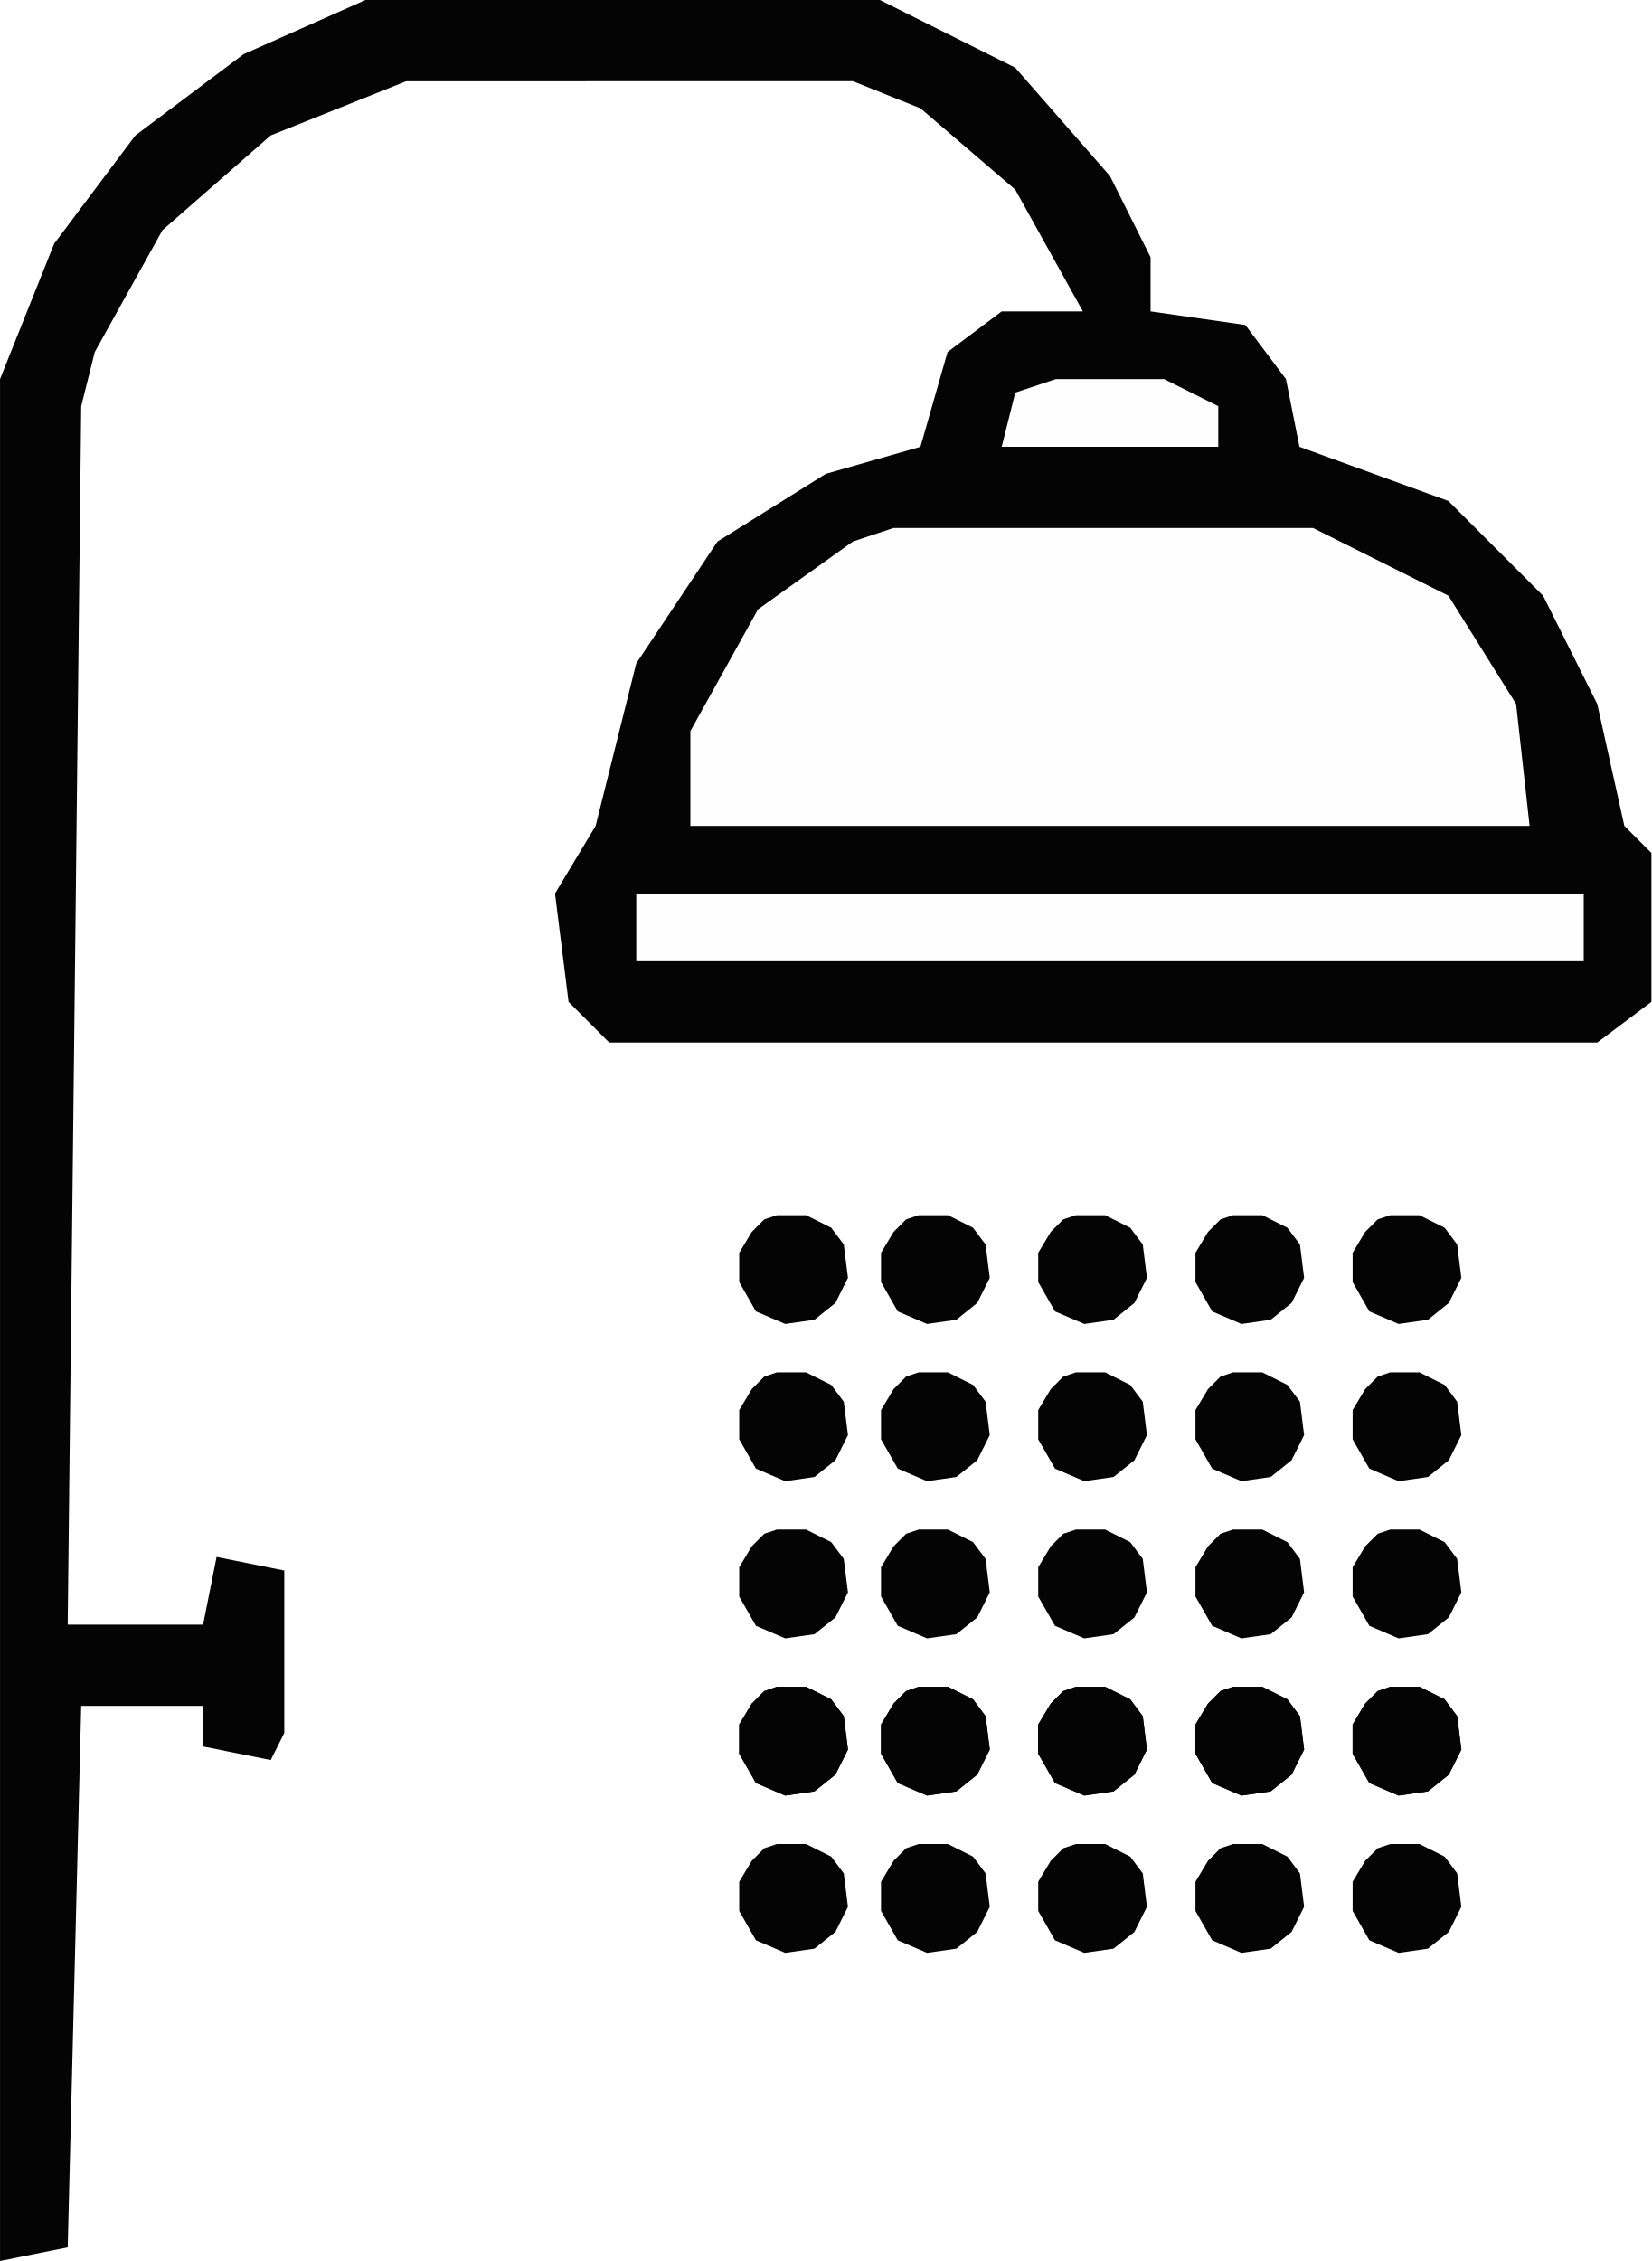
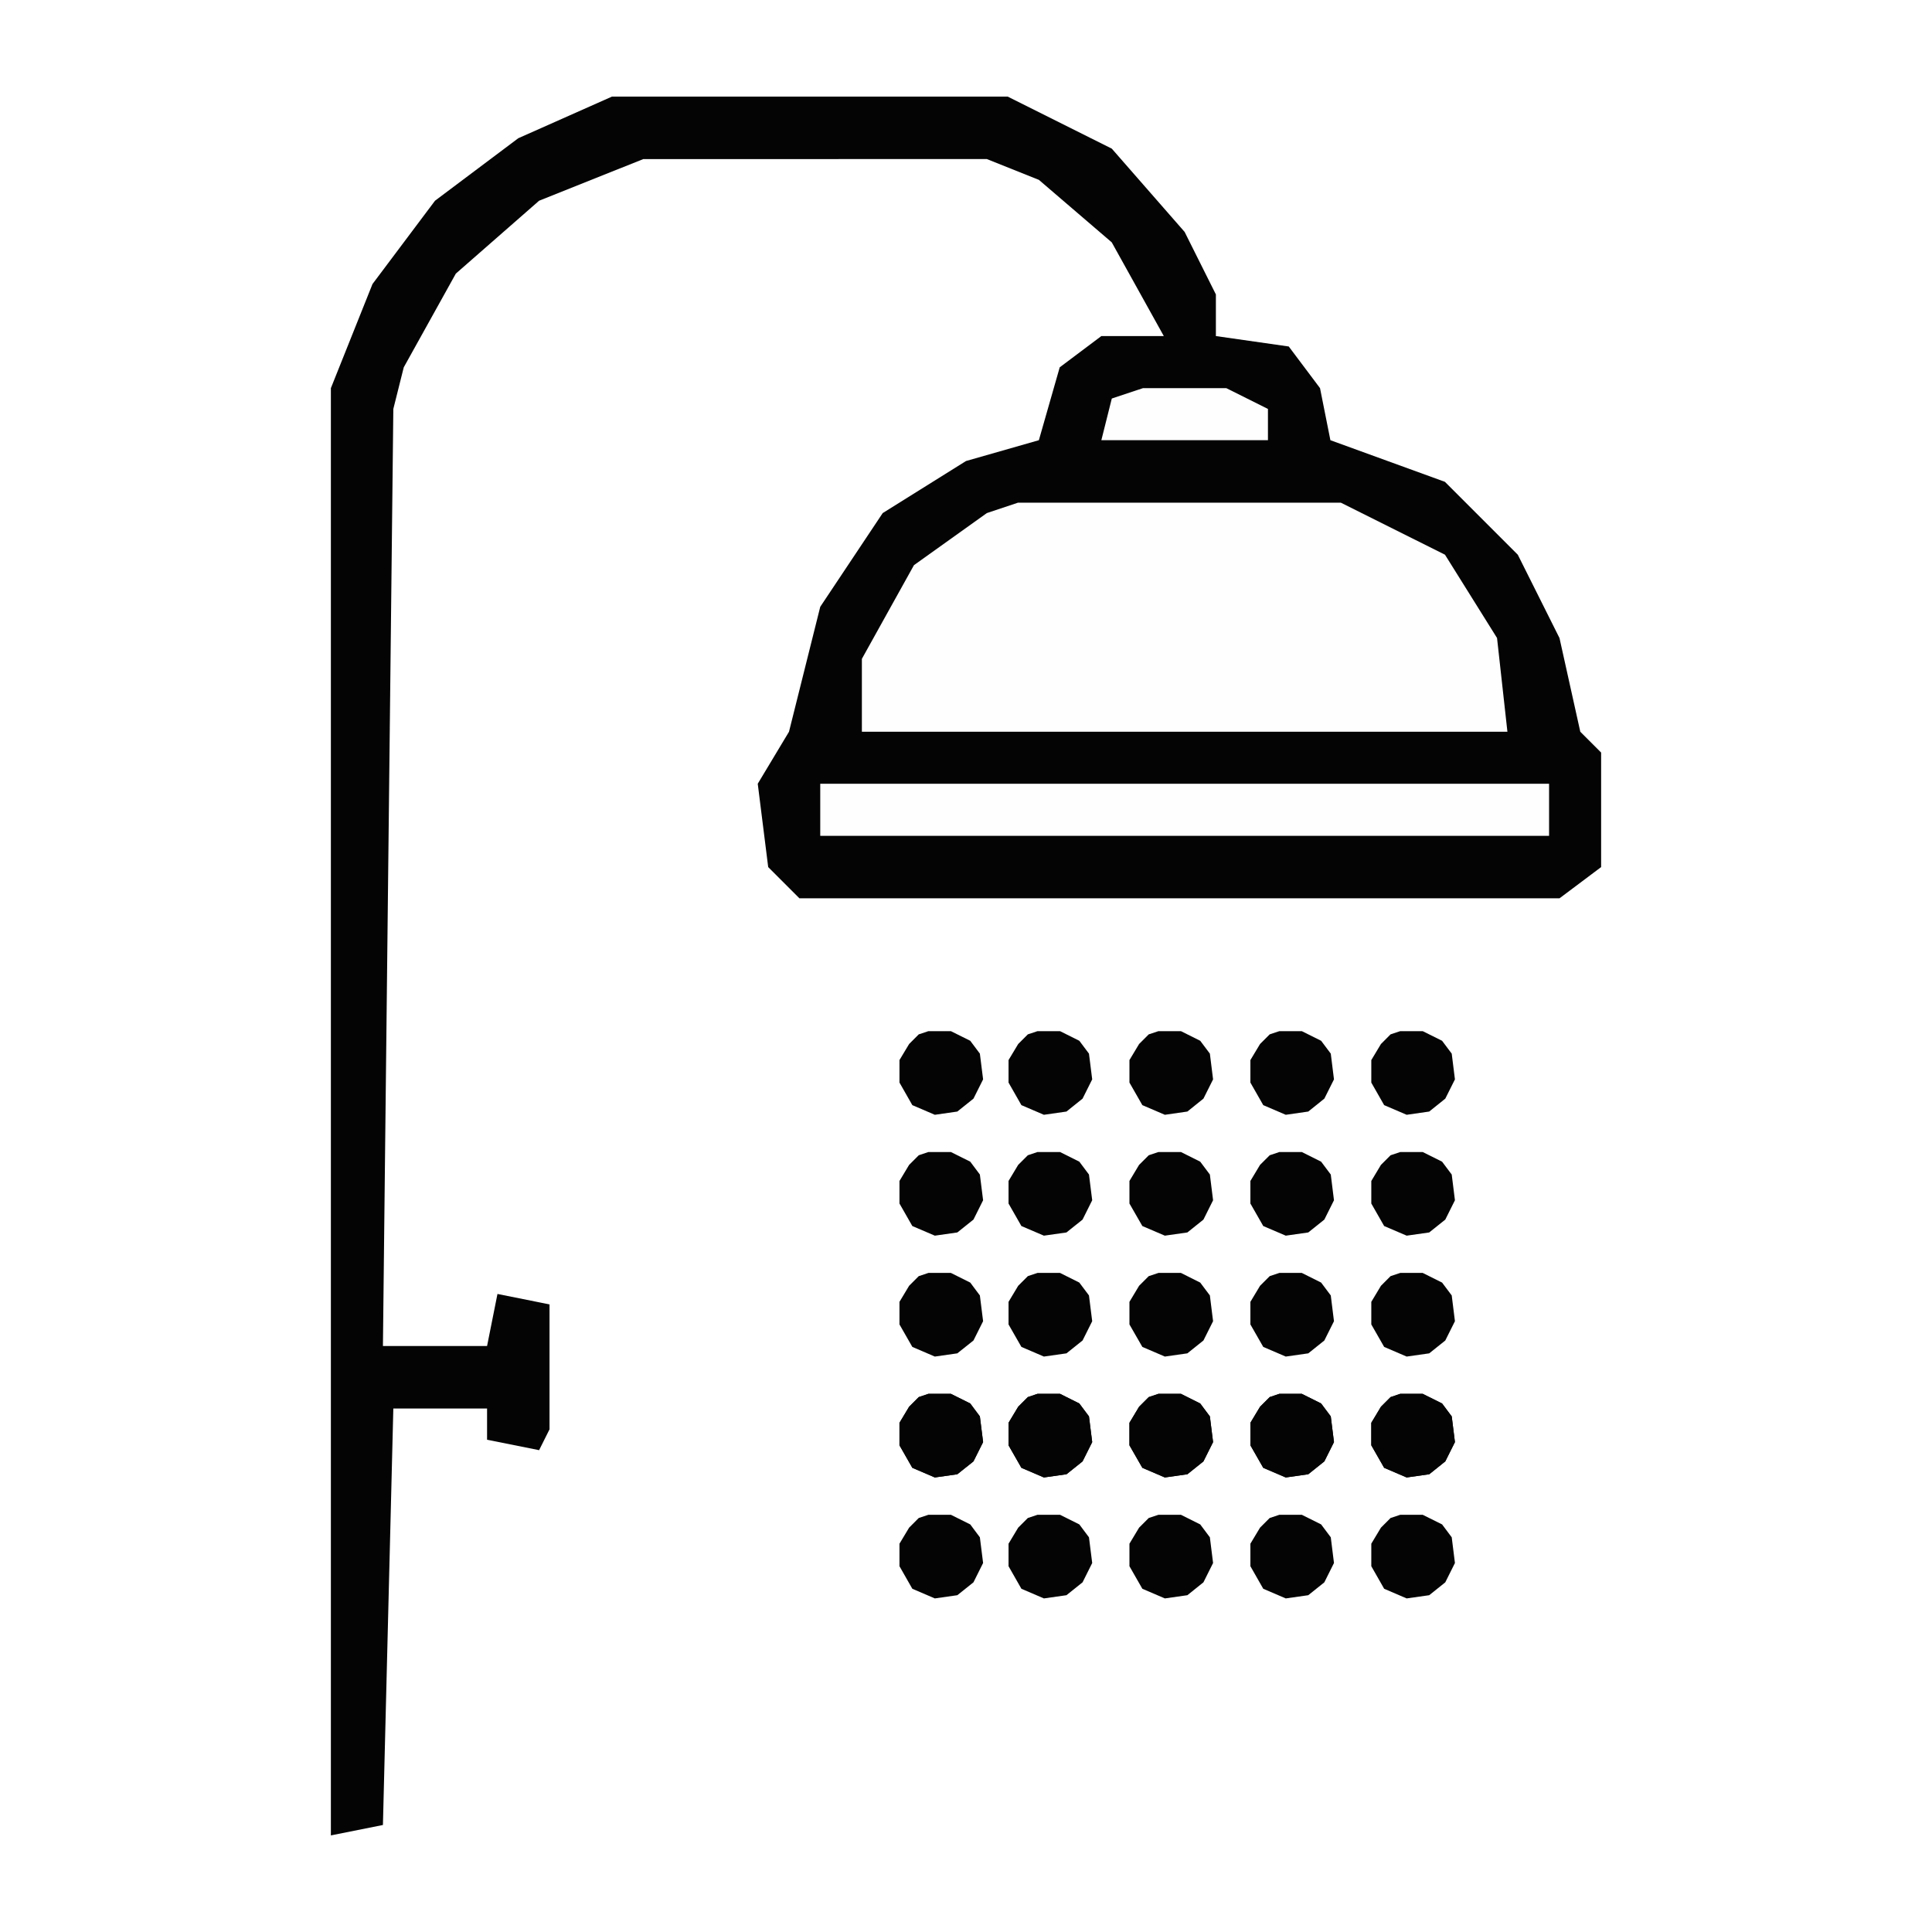
- <svg xmlns="http://www.w3.org/2000/svg" xml:space="preserve" width="13.898mm" height="19.024mm" version="1.1" style="shape-rendering:geometricPrecision; text-rendering:geometricPrecision; image-rendering:optimizeQuality; fill-rule:evenodd; clip-rule:evenodd" viewBox="0 0 241.03 329.94">
+ <svg xmlns="http://www.w3.org/2000/svg" xml:space="preserve" width="41.959mm" height="41.959mm" version="1.1" style="shape-rendering:geometricPrecision; text-rendering:geometricPrecision; image-rendering:optimizeQuality; fill-rule:evenodd; clip-rule:evenodd" viewBox="0 0 770.87 770.87">
  <defs>
    <style type="text/css">
   
+     .fil2 {fill:none}
    .fil0 {fill:#040404;fill-rule:nonzero}
    .fil1 {fill:#FEFEFE;fill-rule:nonzero}
   
  </style>
  </defs>
  <g id="Capa_x0020_1">
-     <polygon class="fil0" points="53.34,0 128.42,0 148.18,9.88 162,25.68 167.93,37.54 167.93,45.44 181.76,47.42 187.69,55.32 189.66,65.2 211.39,73.1 225.22,86.93 233.13,102.74 237.08,120.52 241.03,124.47 241.03,146.2 233.13,152.13 88.91,152.13 82.98,146.2 81,130.39 86.93,120.52 92.86,96.81 104.71,79.03 120.52,69.15 134.34,65.2 138.3,51.37 146.2,45.44 158.05,45.44 148.17,27.66 134.34,15.8 124.47,11.85 59.27,11.86 39.51,19.76 23.71,33.59 13.83,51.37 11.85,59.27 9.88,237.08 29.64,237.08 31.61,227.2 41.49,229.18 41.49,252.89 39.51,256.84 29.64,254.86 29.64,248.93 11.85,248.93 9.88,327.96 -0,329.94 -0,55.32 7.9,35.56 19.76,19.76 35.56,7.9 " />
-     <polygon class="fil1" points="130.39,77.05 191.64,77.05 211.4,86.93 221.28,102.73 223.25,120.52 100.76,120.52 100.76,106.69 110.64,88.91 124.47,79.03 " />
-     <polygon class="fil1" points="92.86,130.39 231.15,130.39 231.15,140.27 92.86,140.27 " />
-     <polygon class="fil1" points="154.1,55.32 169.91,55.32 177.81,59.27 177.81,65.2 146.2,65.2 148.18,57.29 " />
-     <polygon class="fil0" points="113.38,177.33 117.65,177.33 121.32,179.16 123.15,181.6 123.76,186.48 121.93,190.14 118.87,192.59 114.6,193.2 110.33,191.37 107.89,187.09 107.89,182.82 109.72,179.77 111.55,177.94 " />
-     <polygon class="fil0" points="134.08,177.33 138.36,177.33 142.02,179.16 143.85,181.6 144.46,186.48 142.63,190.14 139.58,192.59 135.3,193.2 131.03,191.37 128.59,187.09 128.59,182.82 130.42,179.77 132.25,177.94 " />
-     <polygon class="fil0" points="157.03,177.33 161.3,177.33 164.96,179.16 166.79,181.6 167.4,186.48 165.57,190.14 162.52,192.59 158.25,193.2 153.98,191.37 151.53,187.09 151.53,182.82 153.36,179.77 155.19,177.94 " />
-     <polygon class="fil0" points="179.97,177.33 184.24,177.33 187.9,179.16 189.73,181.6 190.34,186.48 188.51,190.14 185.46,192.59 181.19,193.2 176.92,191.37 174.48,187.09 174.48,182.82 176.31,179.77 178.14,177.94 " />
-     <polygon class="fil0" points="202.91,177.33 207.18,177.33 210.85,179.16 212.68,181.6 213.29,186.48 211.46,190.14 208.41,192.59 204.13,193.2 199.86,191.37 197.42,187.09 197.42,182.82 199.25,179.77 201.08,177.94 " />
-     <polygon class="fil0" points="113.38,200.27 117.65,200.27 121.32,202.1 123.15,204.54 123.76,209.42 121.93,213.09 118.87,215.53 114.6,216.14 110.33,214.31 107.89,210.04 107.89,205.76 109.72,202.71 111.55,200.88 " />
-     <polygon class="fil0" points="134.08,200.27 138.36,200.27 142.02,202.1 143.85,204.54 144.46,209.42 142.63,213.09 139.58,215.53 135.3,216.14 131.03,214.31 128.59,210.04 128.59,205.76 130.42,202.71 132.25,200.88 " />
-     <polygon class="fil0" points="157.03,200.27 161.3,200.27 164.96,202.1 166.79,204.54 167.4,209.42 165.57,213.09 162.52,215.53 158.25,216.14 153.98,214.31 151.53,210.04 151.53,205.76 153.36,202.71 155.19,200.88 " />
-     <polygon class="fil0" points="179.97,200.27 184.24,200.27 187.9,202.1 189.73,204.54 190.34,209.42 188.51,213.09 185.46,215.53 181.19,216.14 176.92,214.31 174.48,210.04 174.48,205.76 176.31,202.71 178.14,200.88 " />
-     <polygon class="fil0" points="202.91,200.27 207.18,200.27 210.85,202.1 212.68,204.54 213.29,209.42 211.46,213.09 208.41,215.53 204.13,216.14 199.86,214.31 197.42,210.04 197.42,205.76 199.25,202.71 201.08,200.88 " />
-     <polygon class="fil0" points="113.38,223.21 117.65,223.21 121.32,225.04 123.15,227.48 123.76,232.37 121.93,236.03 118.87,238.47 114.6,239.08 110.33,237.25 107.89,232.98 107.89,228.7 109.72,225.65 111.55,223.82 " />
-     <polygon class="fil0" points="134.08,223.21 138.36,223.21 142.02,225.04 143.85,227.48 144.46,232.37 142.63,236.03 139.58,238.47 135.3,239.08 131.03,237.25 128.59,232.98 128.59,228.7 130.42,225.65 132.25,223.82 " />
-     <polygon class="fil0" points="157.03,223.21 161.3,223.21 164.96,225.04 166.79,227.48 167.4,232.37 165.57,236.03 162.52,238.47 158.25,239.08 153.98,237.25 151.53,232.98 151.53,228.7 153.36,225.65 155.19,223.82 " />
-     <polygon class="fil0" points="179.97,223.21 184.24,223.21 187.9,225.04 189.73,227.48 190.34,232.37 188.51,236.03 185.46,238.47 181.19,239.08 176.92,237.25 174.48,232.98 174.48,228.7 176.31,225.65 178.14,223.82 " />
-     <polygon class="fil0" points="202.91,223.21 207.18,223.21 210.85,225.04 212.68,227.48 213.29,232.37 211.46,236.03 208.41,238.47 204.13,239.08 199.86,237.25 197.42,232.98 197.42,228.7 199.25,225.65 201.08,223.82 " />
-     <polygon class="fil0" points="113.38,246.15 117.65,246.15 121.32,247.98 123.15,250.43 123.76,255.31 121.93,258.97 118.87,261.41 114.6,262.02 110.33,260.19 107.89,255.92 107.89,251.65 109.72,248.6 111.55,246.77 " />
-     <polygon class="fil0" points="134.08,246.15 138.36,246.15 142.02,247.98 143.85,250.43 144.46,255.31 142.63,258.97 139.58,261.41 135.3,262.02 131.03,260.19 128.59,255.92 128.59,251.65 130.42,248.6 132.25,246.77 " />
-     <polygon class="fil0" points="157.03,246.15 161.3,246.15 164.96,247.98 166.79,250.43 167.4,255.31 165.57,258.97 162.52,261.41 158.25,262.02 153.98,260.19 151.53,255.92 151.53,251.65 153.36,248.6 155.19,246.77 " />
-     <polygon class="fil0" points="179.97,246.15 184.24,246.15 187.9,247.98 189.73,250.43 190.34,255.31 188.51,258.97 185.46,261.41 181.19,262.02 176.92,260.19 174.48,255.92 174.48,251.65 176.31,248.6 178.14,246.77 " />
-     <polygon class="fil0" points="202.91,246.15 207.18,246.15 210.85,247.98 212.68,250.43 213.29,255.31 211.46,258.97 208.41,261.41 204.13,262.02 199.86,260.19 197.42,255.92 197.42,251.65 199.25,248.6 201.08,246.77 " />
-     <polygon class="fil0" points="113.38,269.1 117.65,269.1 121.32,270.93 123.15,273.37 123.76,278.25 121.93,281.92 118.87,284.36 114.6,284.97 110.33,283.14 107.89,278.86 107.89,274.59 109.72,271.54 111.55,269.71 " />
-     <polygon class="fil0" points="134.08,269.1 138.36,269.1 142.02,270.93 143.85,273.37 144.46,278.25 142.63,281.92 139.58,284.36 135.3,284.97 131.03,283.14 128.59,278.86 128.59,274.59 130.42,271.54 132.25,269.71 " />
-     <polygon class="fil0" points="157.03,269.1 161.3,269.1 164.96,270.93 166.79,273.37 167.4,278.25 165.57,281.92 162.52,284.36 158.25,284.97 153.98,283.14 151.53,278.86 151.53,274.59 153.36,271.54 155.19,269.71 " />
-     <polygon class="fil0" points="179.97,269.1 184.24,269.1 187.9,270.93 189.73,273.37 190.34,278.25 188.51,281.92 185.46,284.36 181.19,284.97 176.92,283.14 174.48,278.86 174.48,274.59 176.31,271.54 178.14,269.71 " />
-     <polygon class="fil0" points="202.91,269.1 207.18,269.1 210.85,270.93 212.68,273.37 213.29,278.25 211.46,281.92 208.41,284.36 204.13,284.97 199.86,283.14 197.42,278.86 197.42,274.59 199.25,271.54 201.08,269.71 " />
-     <polygon class="fil0" points="113.38,246.15 117.65,246.15 121.32,247.98 123.15,250.43 123.76,255.31 121.93,258.97 118.87,261.41 114.6,262.02 110.33,260.19 107.89,255.92 107.89,251.65 109.72,248.6 111.55,246.77 " />
-     <polygon class="fil0" points="134.08,246.15 138.36,246.15 142.02,247.98 143.85,250.43 144.46,255.31 142.63,258.97 139.58,261.41 135.3,262.02 131.03,260.19 128.59,255.92 128.59,251.65 130.42,248.6 132.25,246.77 " />
-     <polygon class="fil0" points="157.03,246.15 161.3,246.15 164.96,247.98 166.79,250.43 167.4,255.31 165.57,258.97 162.52,261.41 158.25,262.02 153.98,260.19 151.53,255.92 151.53,251.65 153.36,248.6 155.19,246.77 " />
-     <polygon class="fil0" points="179.97,246.15 184.24,246.15 187.9,247.98 189.73,250.43 190.34,255.31 188.51,258.97 185.46,261.41 181.19,262.02 176.92,260.19 174.48,255.92 174.48,251.65 176.31,248.6 178.14,246.77 " />
-     <polygon class="fil0" points="202.91,246.15 207.18,246.15 210.85,247.98 212.68,250.43 213.29,255.31 211.46,258.97 208.41,261.41 204.13,262.02 199.86,260.19 197.42,255.92 197.42,251.65 199.25,248.6 201.08,246.77 " />
+     <polygon class="fil0" points="244.18,38.54 402.06,38.54 443.61,59.31 472.67,92.54 485.14,117.48 485.14,134.09 514.22,138.25 526.69,154.87 530.83,175.64 576.52,192.25 605.6,221.33 622.24,254.58 630.54,291.97 638.85,300.27 638.85,345.97 622.24,358.43 318.97,358.43 306.51,345.97 302.34,312.72 314.81,291.97 327.28,242.11 352.2,204.72 385.44,183.95 414.51,175.64 422.83,146.56 439.44,134.09 464.36,134.09 443.59,96.7 414.51,71.76 393.75,63.46 256.65,63.48 215.1,80.09 181.88,109.17 161.1,146.56 156.94,163.17 152.79,537.07 194.34,537.07 198.49,516.29 219.26,520.46 219.26,570.31 215.1,578.62 194.34,574.45 194.34,561.99 156.94,561.99 152.79,728.17 132.02,732.33 132.02,154.87 148.63,113.32 173.57,80.09 206.8,55.15 " />
+     <polygon class="fil1" points="406.2,200.56 534.99,200.56 576.55,221.33 597.32,254.56 601.46,291.97 343.89,291.97 343.89,262.88 364.67,225.5 393.75,204.72 " />
+     <polygon class="fil1" points="327.28,312.72 618.08,312.72 618.08,333.5 327.28,333.5 " />
+     <polygon class="fil1" points="456.06,154.87 489.3,154.87 505.91,163.17 505.91,175.64 439.44,175.64 443.61,159.01 " />
+     <polygon class="fil0" points="370.43,411.43 379.41,411.43 387.13,415.27 390.97,420.4 392.26,430.67 388.41,438.36 381.97,443.51 373,444.8 364.02,440.95 358.89,431.95 358.89,422.97 362.74,416.56 366.58,412.71 " />
+     <polygon class="fil0" points="413.96,411.43 422.96,411.43 430.65,415.27 434.5,420.4 435.79,430.67 431.94,438.36 425.52,443.51 416.52,444.8 407.54,440.95 402.41,431.95 402.41,422.97 406.26,416.56 410.11,412.71 " />
+     <polygon class="fil0" points="462.22,411.43 471.2,411.43 478.89,415.27 482.74,420.4 484.02,430.67 480.17,438.36 473.76,443.51 464.78,444.8 455.8,440.95 450.65,431.95 450.65,422.97 454.5,416.56 458.35,412.71 " />
+     <polygon class="fil0" points="510.46,411.43 519.43,411.43 527.13,415.27 530.98,420.4 532.26,430.67 528.41,438.36 522,443.51 513.02,444.8 504.04,440.95 498.91,431.95 498.91,422.97 502.76,416.56 506.61,412.71 " />
+     <polygon class="fil0" points="558.69,411.43 567.67,411.43 575.39,415.27 579.24,420.4 580.52,430.67 576.67,438.36 570.26,443.51 561.26,444.8 552.28,440.95 547.15,431.95 547.15,422.97 551,416.56 554.84,412.71 " />
+     <polygon class="fil0" points="370.43,459.66 379.41,459.66 387.13,463.51 390.97,468.64 392.26,478.9 388.41,486.62 381.97,491.75 373,493.03 364.02,489.19 358.89,480.21 358.89,471.21 362.74,464.79 366.58,460.95 " />
+     <polygon class="fil0" points="413.96,459.66 422.96,459.66 430.65,463.51 434.5,468.64 435.79,478.9 431.94,486.62 425.52,491.75 416.52,493.03 407.54,489.19 402.41,480.21 402.41,471.21 406.26,464.79 410.11,460.95 " />
+     <polygon class="fil0" points="462.22,459.66 471.2,459.66 478.89,463.51 482.74,468.64 484.02,478.9 480.17,486.62 473.76,491.75 464.78,493.03 455.8,489.19 450.65,480.21 450.65,471.21 454.5,464.79 458.35,460.95 " />
+     <polygon class="fil0" points="510.46,459.66 519.43,459.66 527.13,463.51 530.98,468.64 532.26,478.9 528.41,486.62 522,491.75 513.02,493.03 504.04,489.19 498.91,480.21 498.91,471.21 502.76,464.79 506.61,460.95 " />
+     <polygon class="fil0" points="558.69,459.66 567.67,459.66 575.39,463.51 579.24,468.64 580.52,478.9 576.67,486.62 570.26,491.75 561.26,493.03 552.28,489.19 547.15,480.21 547.15,471.21 551,464.79 554.84,460.95 " />
+     <polygon class="fil0" points="370.43,507.9 379.41,507.9 387.13,511.75 390.97,516.88 392.26,527.16 388.41,534.86 381.97,539.99 373,541.27 364.02,537.42 358.89,528.45 358.89,519.44 362.74,513.03 366.58,509.18 " />
+     <polygon class="fil0" points="413.96,507.9 422.96,507.9 430.65,511.75 434.5,516.88 435.79,527.16 431.94,534.86 425.52,539.99 416.52,541.27 407.54,537.42 402.41,528.45 402.41,519.44 406.26,513.03 410.11,509.18 " />
+     <polygon class="fil0" points="462.22,507.9 471.2,507.9 478.89,511.75 482.74,516.88 484.02,527.16 480.17,534.86 473.76,539.99 464.78,541.27 455.8,537.42 450.65,528.45 450.65,519.44 454.5,513.03 458.35,509.18 " />
+     <polygon class="fil0" points="510.46,507.9 519.43,507.9 527.13,511.75 530.98,516.88 532.26,527.16 528.41,534.86 522,539.99 513.02,541.27 504.04,537.42 498.91,528.45 498.91,519.44 502.76,513.03 506.61,509.18 " />
+     <polygon class="fil0" points="558.69,507.9 567.67,507.9 575.39,511.75 579.24,516.88 580.52,527.16 576.67,534.86 570.26,539.99 561.26,541.27 552.28,537.42 547.15,528.45 547.15,519.44 551,513.03 554.84,509.18 " />
+     <polygon class="fil0" points="370.43,556.14 379.41,556.14 387.13,559.99 390.97,565.14 392.26,575.4 388.41,583.1 381.97,588.23 373,589.51 364.02,585.66 358.89,576.68 358.89,567.7 362.74,561.29 366.58,557.44 " />
+     <polygon class="fil0" points="413.96,556.14 422.96,556.14 430.65,559.99 434.5,565.14 435.79,575.4 431.94,583.1 425.52,588.23 416.52,589.51 407.54,585.66 402.41,576.68 402.41,567.7 406.26,561.29 410.11,557.44 " />
+     <polygon class="fil0" points="462.22,556.14 471.2,556.14 478.89,559.99 482.74,565.14 484.02,575.4 480.17,583.1 473.76,588.23 464.78,589.51 455.8,585.66 450.65,576.68 450.65,567.7 454.5,561.29 458.35,557.44 " />
+     <polygon class="fil0" points="510.46,556.14 519.43,556.14 527.13,559.99 530.98,565.14 532.26,575.4 528.41,583.1 522,588.23 513.02,589.51 504.04,585.66 498.91,576.68 498.91,567.7 502.76,561.29 506.61,557.44 " />
+     <polygon class="fil0" points="558.69,556.14 567.67,556.14 575.39,559.99 579.24,565.14 580.52,575.4 576.67,583.1 570.26,588.23 561.26,589.51 552.28,585.66 547.15,576.68 547.15,567.7 551,561.29 554.84,557.44 " />
+     <polygon class="fil0" points="370.43,604.4 379.41,604.4 387.13,608.24 390.97,613.38 392.26,623.64 388.41,631.35 381.97,636.49 373,637.77 364.02,633.92 358.89,624.92 358.89,615.94 362.74,609.53 366.58,605.68 " />
+     <polygon class="fil0" points="413.96,604.4 422.96,604.4 430.65,608.24 434.5,613.38 435.79,623.64 431.94,631.35 425.52,636.49 416.52,637.77 407.54,633.92 402.41,624.92 402.41,615.94 406.26,609.53 410.11,605.68 " />
+     <polygon class="fil0" points="462.22,604.4 471.2,604.4 478.89,608.24 482.74,613.38 484.02,623.64 480.17,631.35 473.76,636.49 464.78,637.77 455.8,633.92 450.65,624.92 450.65,615.94 454.5,609.53 458.35,605.68 " />
+     <polygon class="fil0" points="510.46,604.4 519.43,604.4 527.13,608.24 530.98,613.38 532.26,623.64 528.41,631.35 522,636.49 513.02,637.77 504.04,633.92 498.91,624.92 498.91,615.94 502.76,609.53 506.61,605.68 " />
+     <polygon class="fil0" points="558.69,604.4 567.67,604.4 575.39,608.24 579.24,613.38 580.52,623.64 576.67,631.35 570.26,636.49 561.26,637.77 552.28,633.92 547.15,624.92 547.15,615.94 551,609.53 554.84,605.68 " />
+     <polygon class="fil0" points="370.43,556.14 379.41,556.14 387.13,559.99 390.97,565.14 392.26,575.4 388.41,583.1 381.97,588.23 373,589.51 364.02,585.66 358.89,576.68 358.89,567.7 362.74,561.29 366.58,557.44 " />
+     <polygon class="fil0" points="413.96,556.14 422.96,556.14 430.65,559.99 434.5,565.14 435.79,575.4 431.94,583.1 425.52,588.23 416.52,589.51 407.54,585.66 402.41,576.68 402.41,567.7 406.26,561.29 410.11,557.44 " />
+     <polygon class="fil0" points="462.22,556.14 471.2,556.14 478.89,559.99 482.74,565.14 484.02,575.4 480.17,583.1 473.76,588.23 464.78,589.51 455.8,585.66 450.65,576.68 450.65,567.7 454.5,561.29 458.35,557.44 " />
+     <polygon class="fil0" points="510.46,556.14 519.43,556.14 527.13,559.99 530.98,565.14 532.26,575.4 528.41,583.1 522,588.23 513.02,589.51 504.04,585.66 498.91,576.68 498.91,567.7 502.76,561.29 506.61,557.44 " />
+     <polygon class="fil0" points="558.69,556.14 567.67,556.14 575.39,559.99 579.24,565.14 580.52,575.4 576.67,583.1 570.26,588.23 561.26,589.51 552.28,585.66 547.15,576.68 547.15,567.7 551,561.29 554.84,557.44 " />
+   </g>
+   <g id="Capa_x0020_1_8">
+     <rect class="fil2" width="770.87" height="770.87" />
  </g>
</svg>
